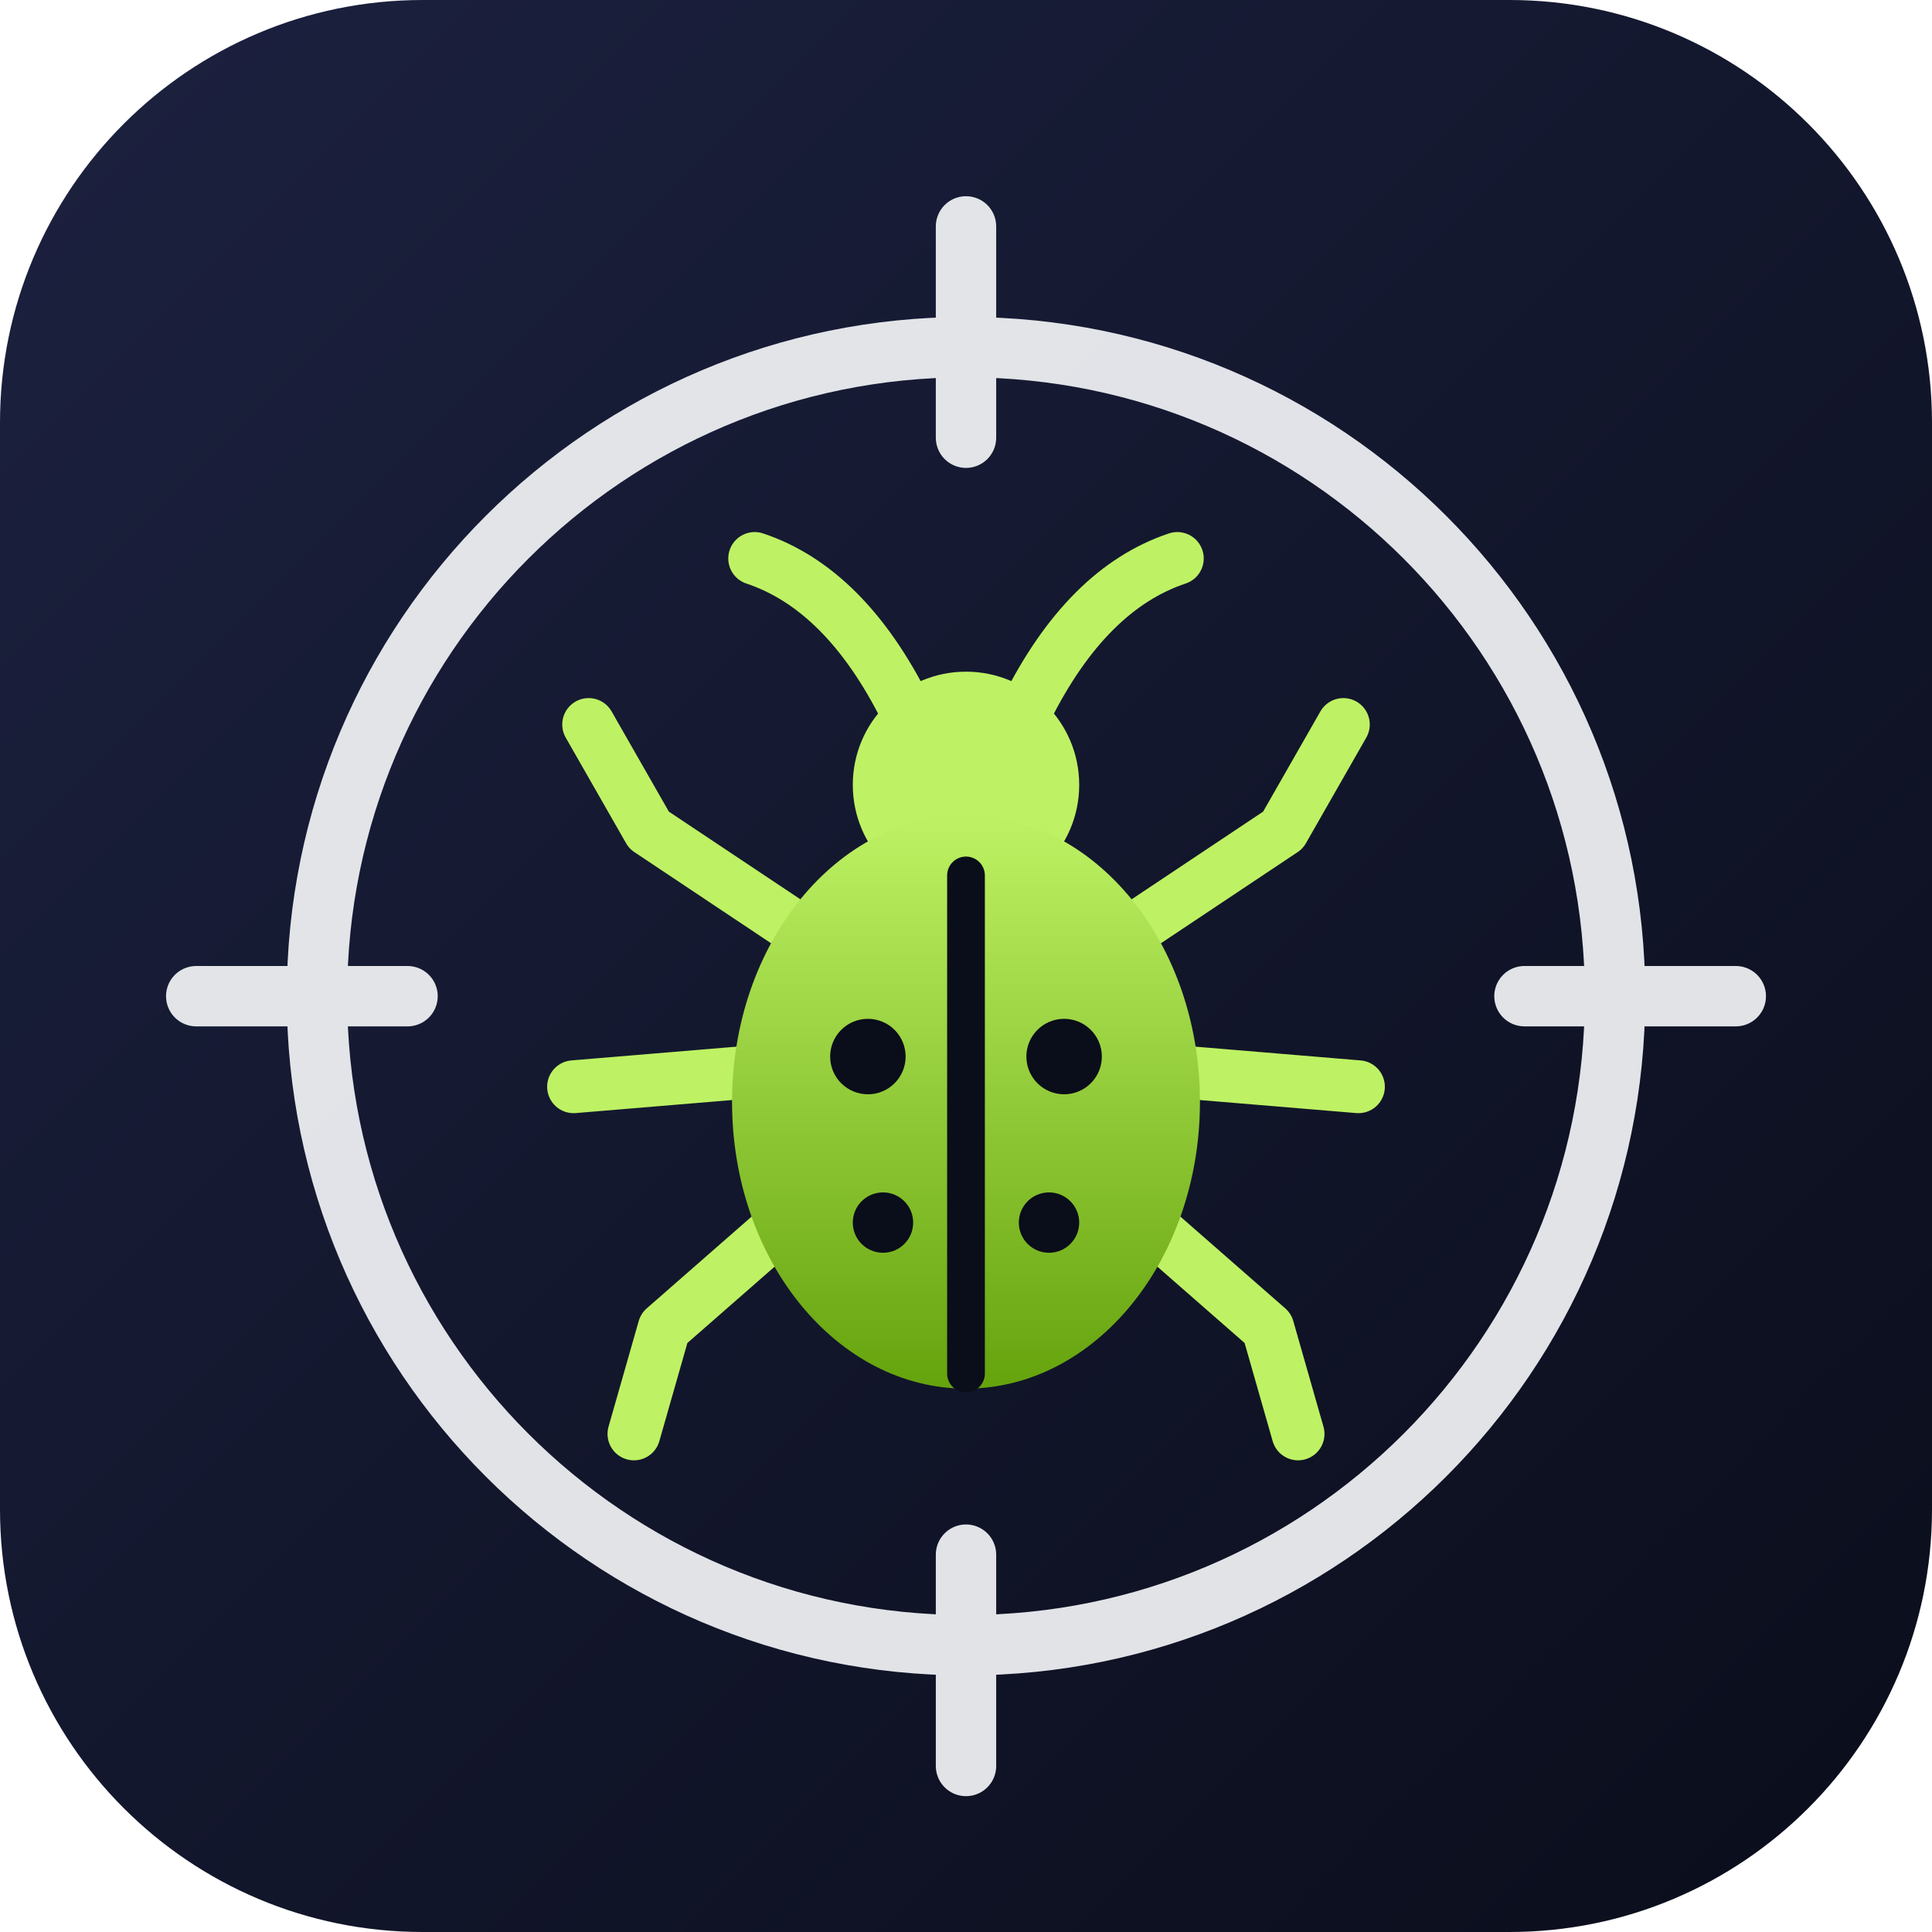
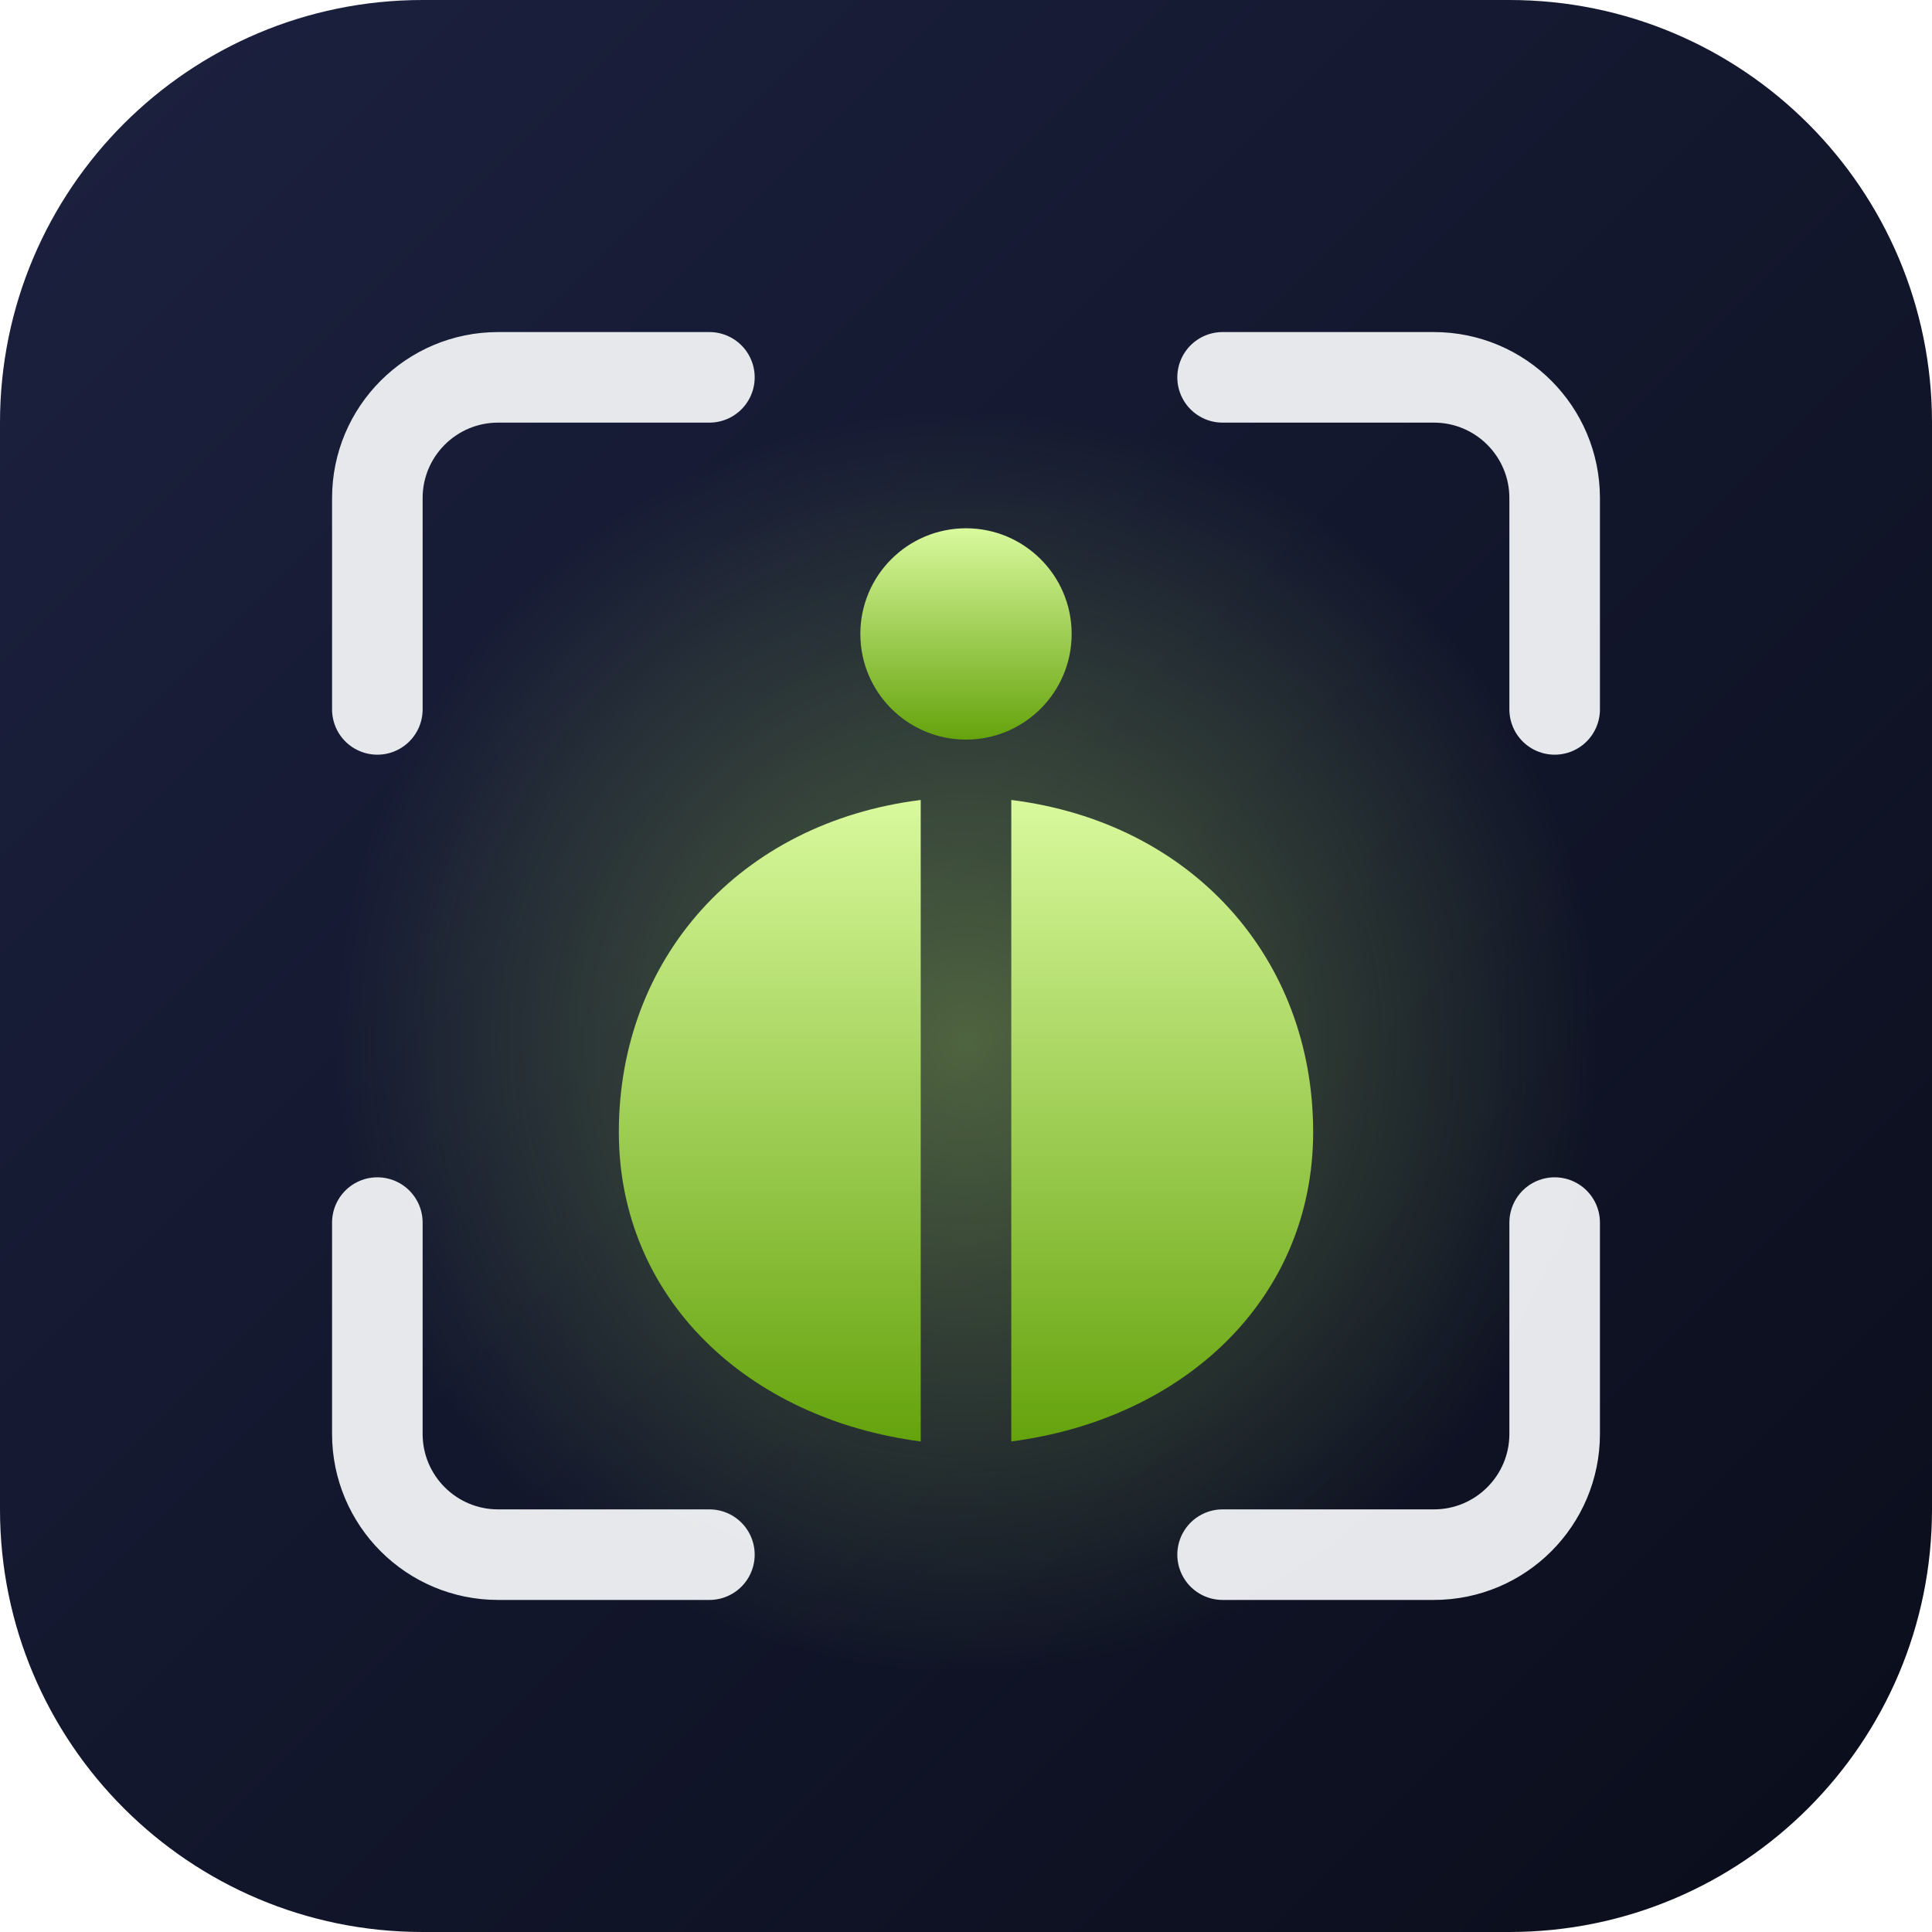
<svg xmlns="http://www.w3.org/2000/svg" viewBox="0 0 256 256" width="256" height="256">
  <defs>
    <linearGradient id="bh-bg" x1="0" y1="0" x2="1" y2="1">
      <stop offset="0" stop-color="#1c2140" />
      <stop offset="1" stop-color="#0a0d1a" />
    </linearGradient>
-     <linearGradient id="bh-shell" x1="0" y1="0" x2="0" y2="1">
-       <stop offset="0" stop-color="#bef264" />
+     <linearGradient id="bh-lime" x1="0" y1="0" x2="0" y2="1">
+       <stop offset="0" stop-color="#d9f99d" />
      <stop offset="1" stop-color="#65a30d" />
    </linearGradient>
+     <radialGradient id="bh-glow" cx="0.5" cy="0.5" r="0.5">
+       <stop offset="0" stop-color="#bef264" stop-opacity="0.35" />
+       <stop offset="1" stop-color="#bef264" stop-opacity="0" />
+     </radialGradient>
  </defs>
  <rect width="256" height="256" rx="56" fill="url(#bh-bg)" />
-   <g stroke="#f8fafc" stroke-linecap="round" fill="none" opacity="0.9">
-     <circle cx="128" cy="132" r="86" stroke-width="8" />
-     <line x1="128" y1="30" x2="128" y2="58" stroke-width="8" />
-     <line x1="128" y1="206" x2="128" y2="234" stroke-width="8" />
-     <line x1="26" y1="132" x2="54" y2="132" stroke-width="8" />
-     <line x1="202" y1="132" x2="230" y2="132" stroke-width="8" />
+   <circle cx="128" cy="138" r="84" fill="url(#bh-glow)" />
+   <g fill="none" stroke="#f8fafc" stroke-width="12" stroke-linecap="round" stroke-linejoin="round" opacity="0.92">
+     <path d="M50 94V66a16 16 0 0 1 16-16h28" />
+     <path d="M162 50h28a16 16 0 0 1 16 16v28" />
+     <path d="M206 162v28a16 16 0 0 1-16 16h-28" />
+     <path d="M94 206H66a16 16 0 0 1-16-16v-28" />
  </g>
-   <g stroke="#bef264" stroke-width="7" stroke-linecap="round" stroke-linejoin="round" fill="none">
-     <path d="M104 122 L86 110 L78 96" />
-     <path d="M152 122 L170 110 L178 96" />
-     <path d="M100 142 L76 144" />
-     <path d="M156 142 L180 144" />
-     <path d="M104 162 L88 176 L84 190" />
-     <path d="M152 162 L168 176 L172 190" />
-     <path d="M120 94 Q112 78 100 74" />
-     <path d="M136 94 Q144 78 156 74" />
-   </g>
-   <circle cx="128" cy="104" r="15" fill="#bef264" />
-   <ellipse cx="128" cy="146" rx="31" ry="38" fill="url(#bh-shell)" />
-   <line x1="128" y1="116" x2="128" y2="182" stroke="#0a0d1a" stroke-width="5" stroke-linecap="round" />
-   <circle cx="115" cy="140" r="5" fill="#0a0d1a" />
-   <circle cx="141" cy="140" r="5" fill="#0a0d1a" />
-   <circle cx="117" cy="162" r="4" fill="#0a0d1a" />
-   <circle cx="139" cy="162" r="4" fill="#0a0d1a" />
+   <circle cx="128" cy="84" r="14" fill="url(#bh-lime)" />
+   <path d="M122 106C98 109 82 127 82 150C82 172 99 188 122 191Z" fill="url(#bh-lime)" />
+   <path d="M134 106C158 109 174 127 174 150C174 172 157 188 134 191Z" fill="url(#bh-lime)" />
</svg>
